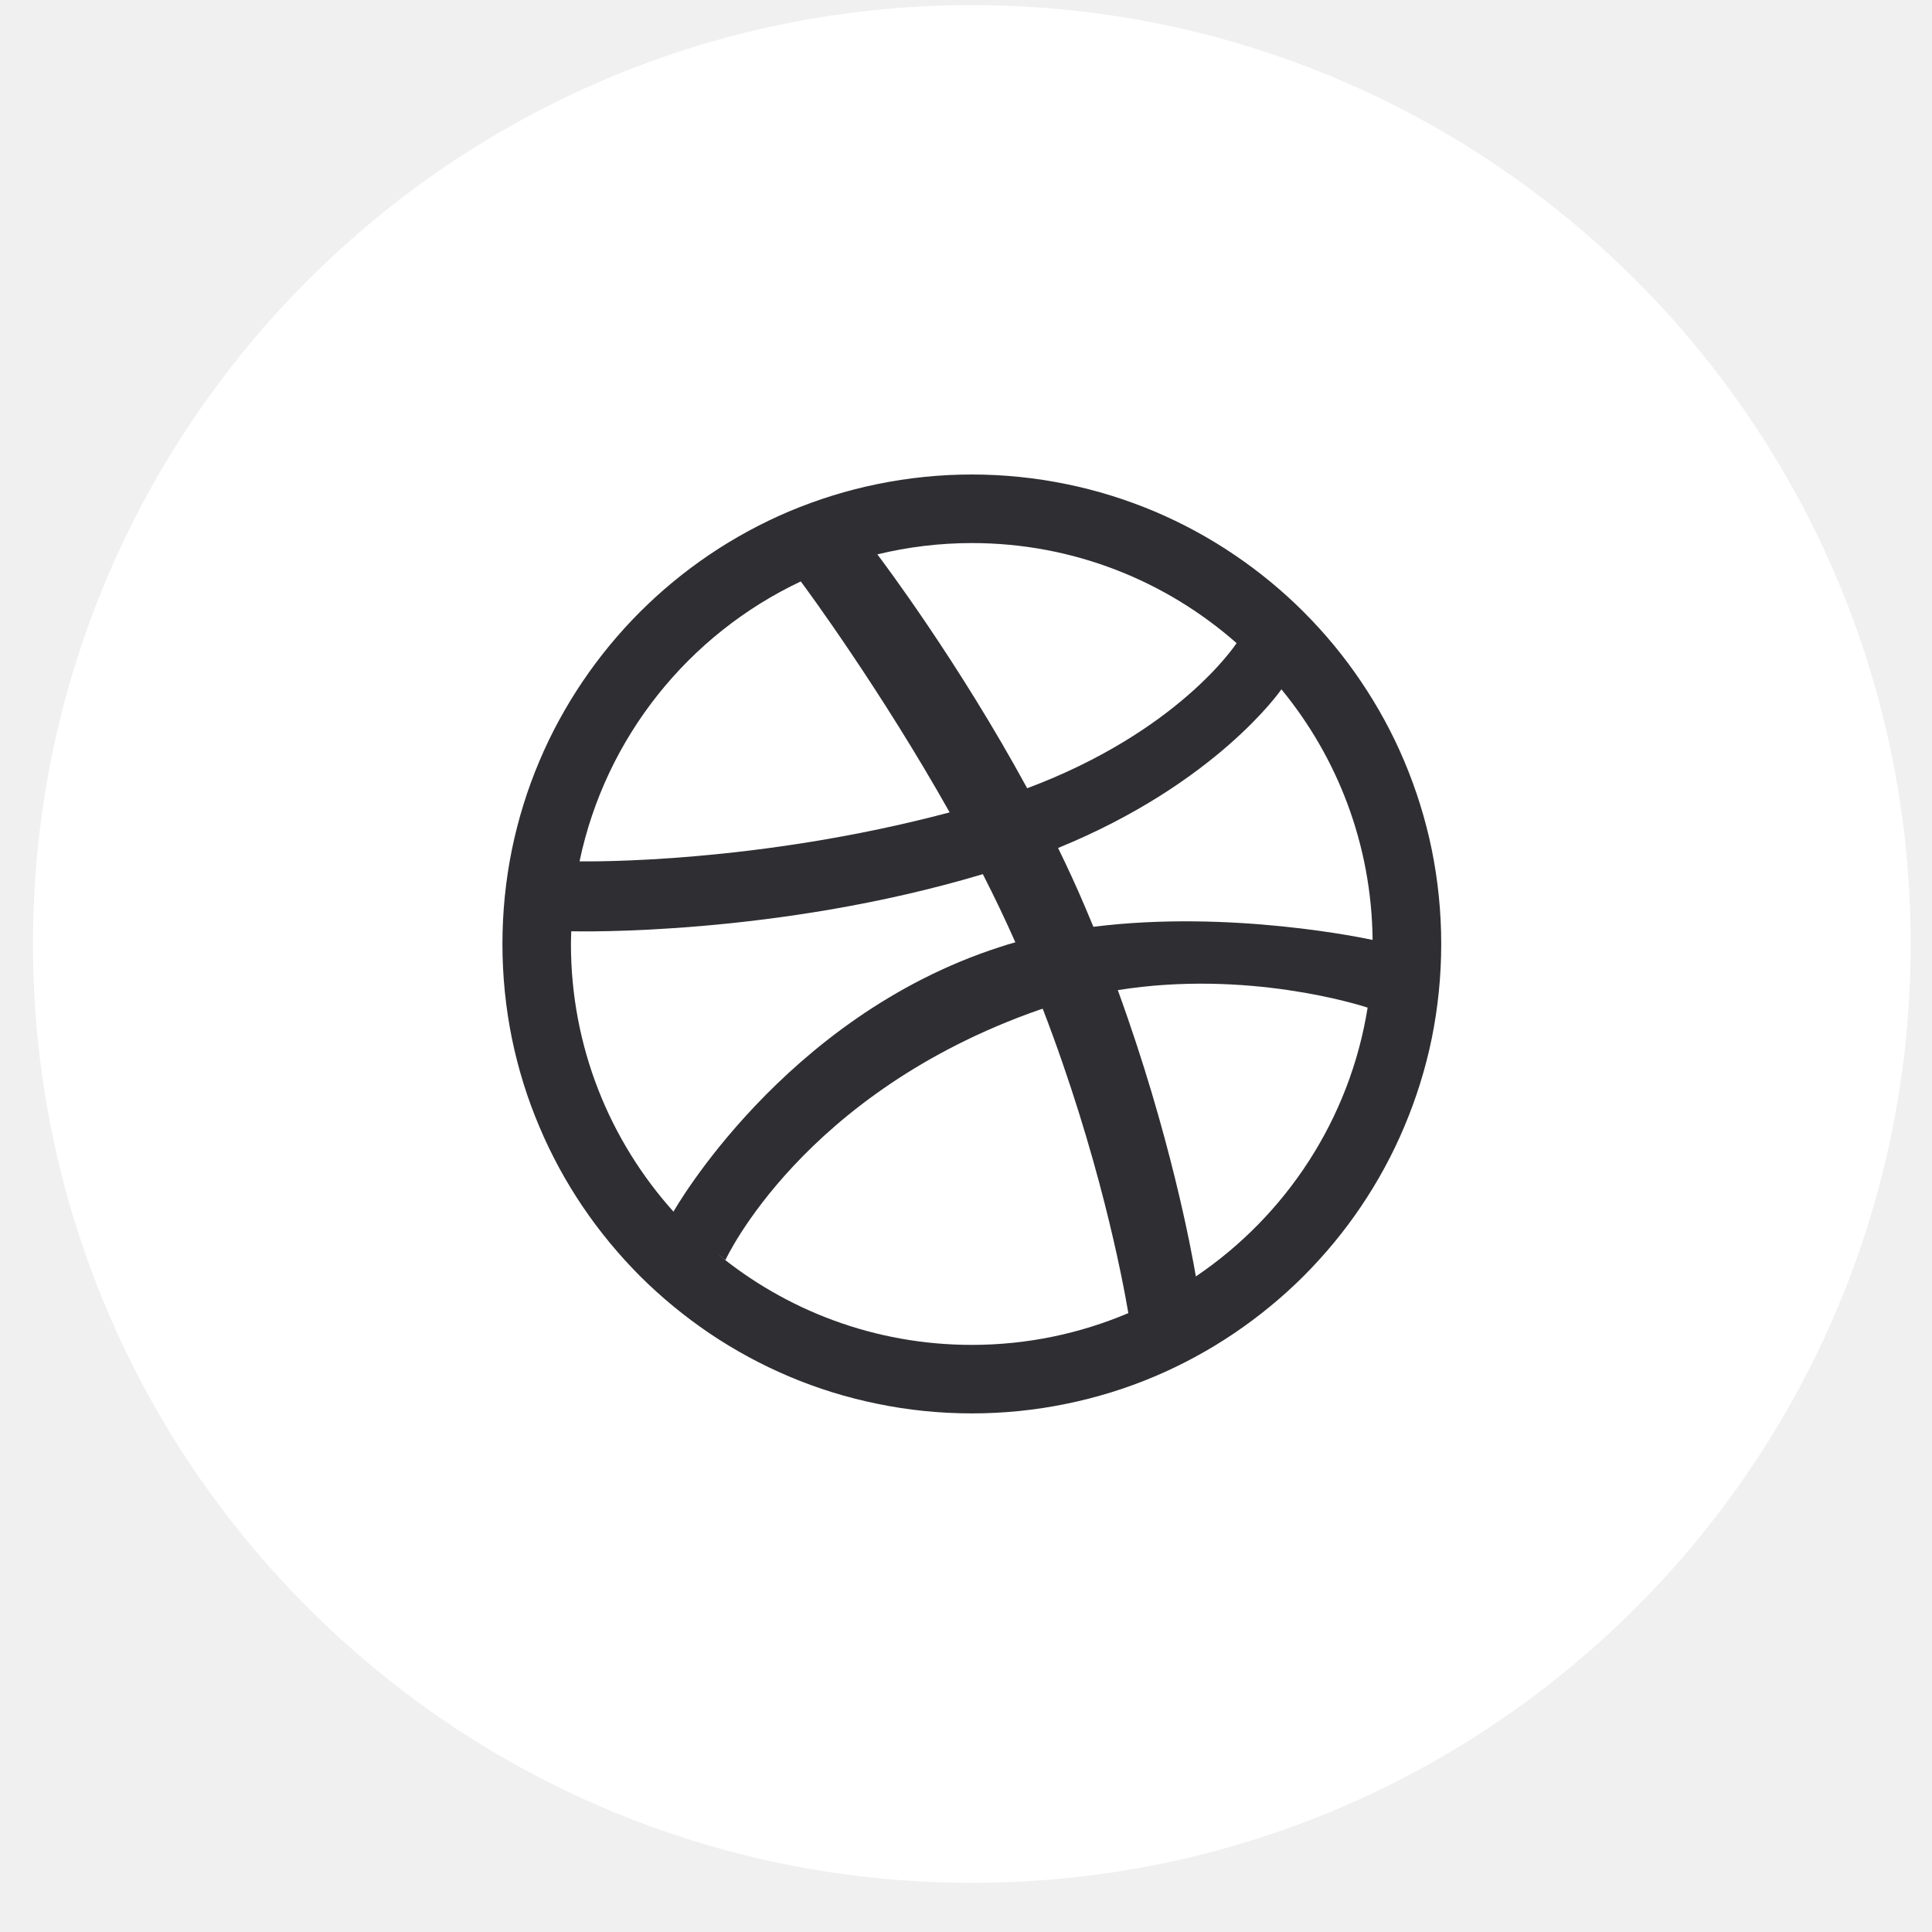
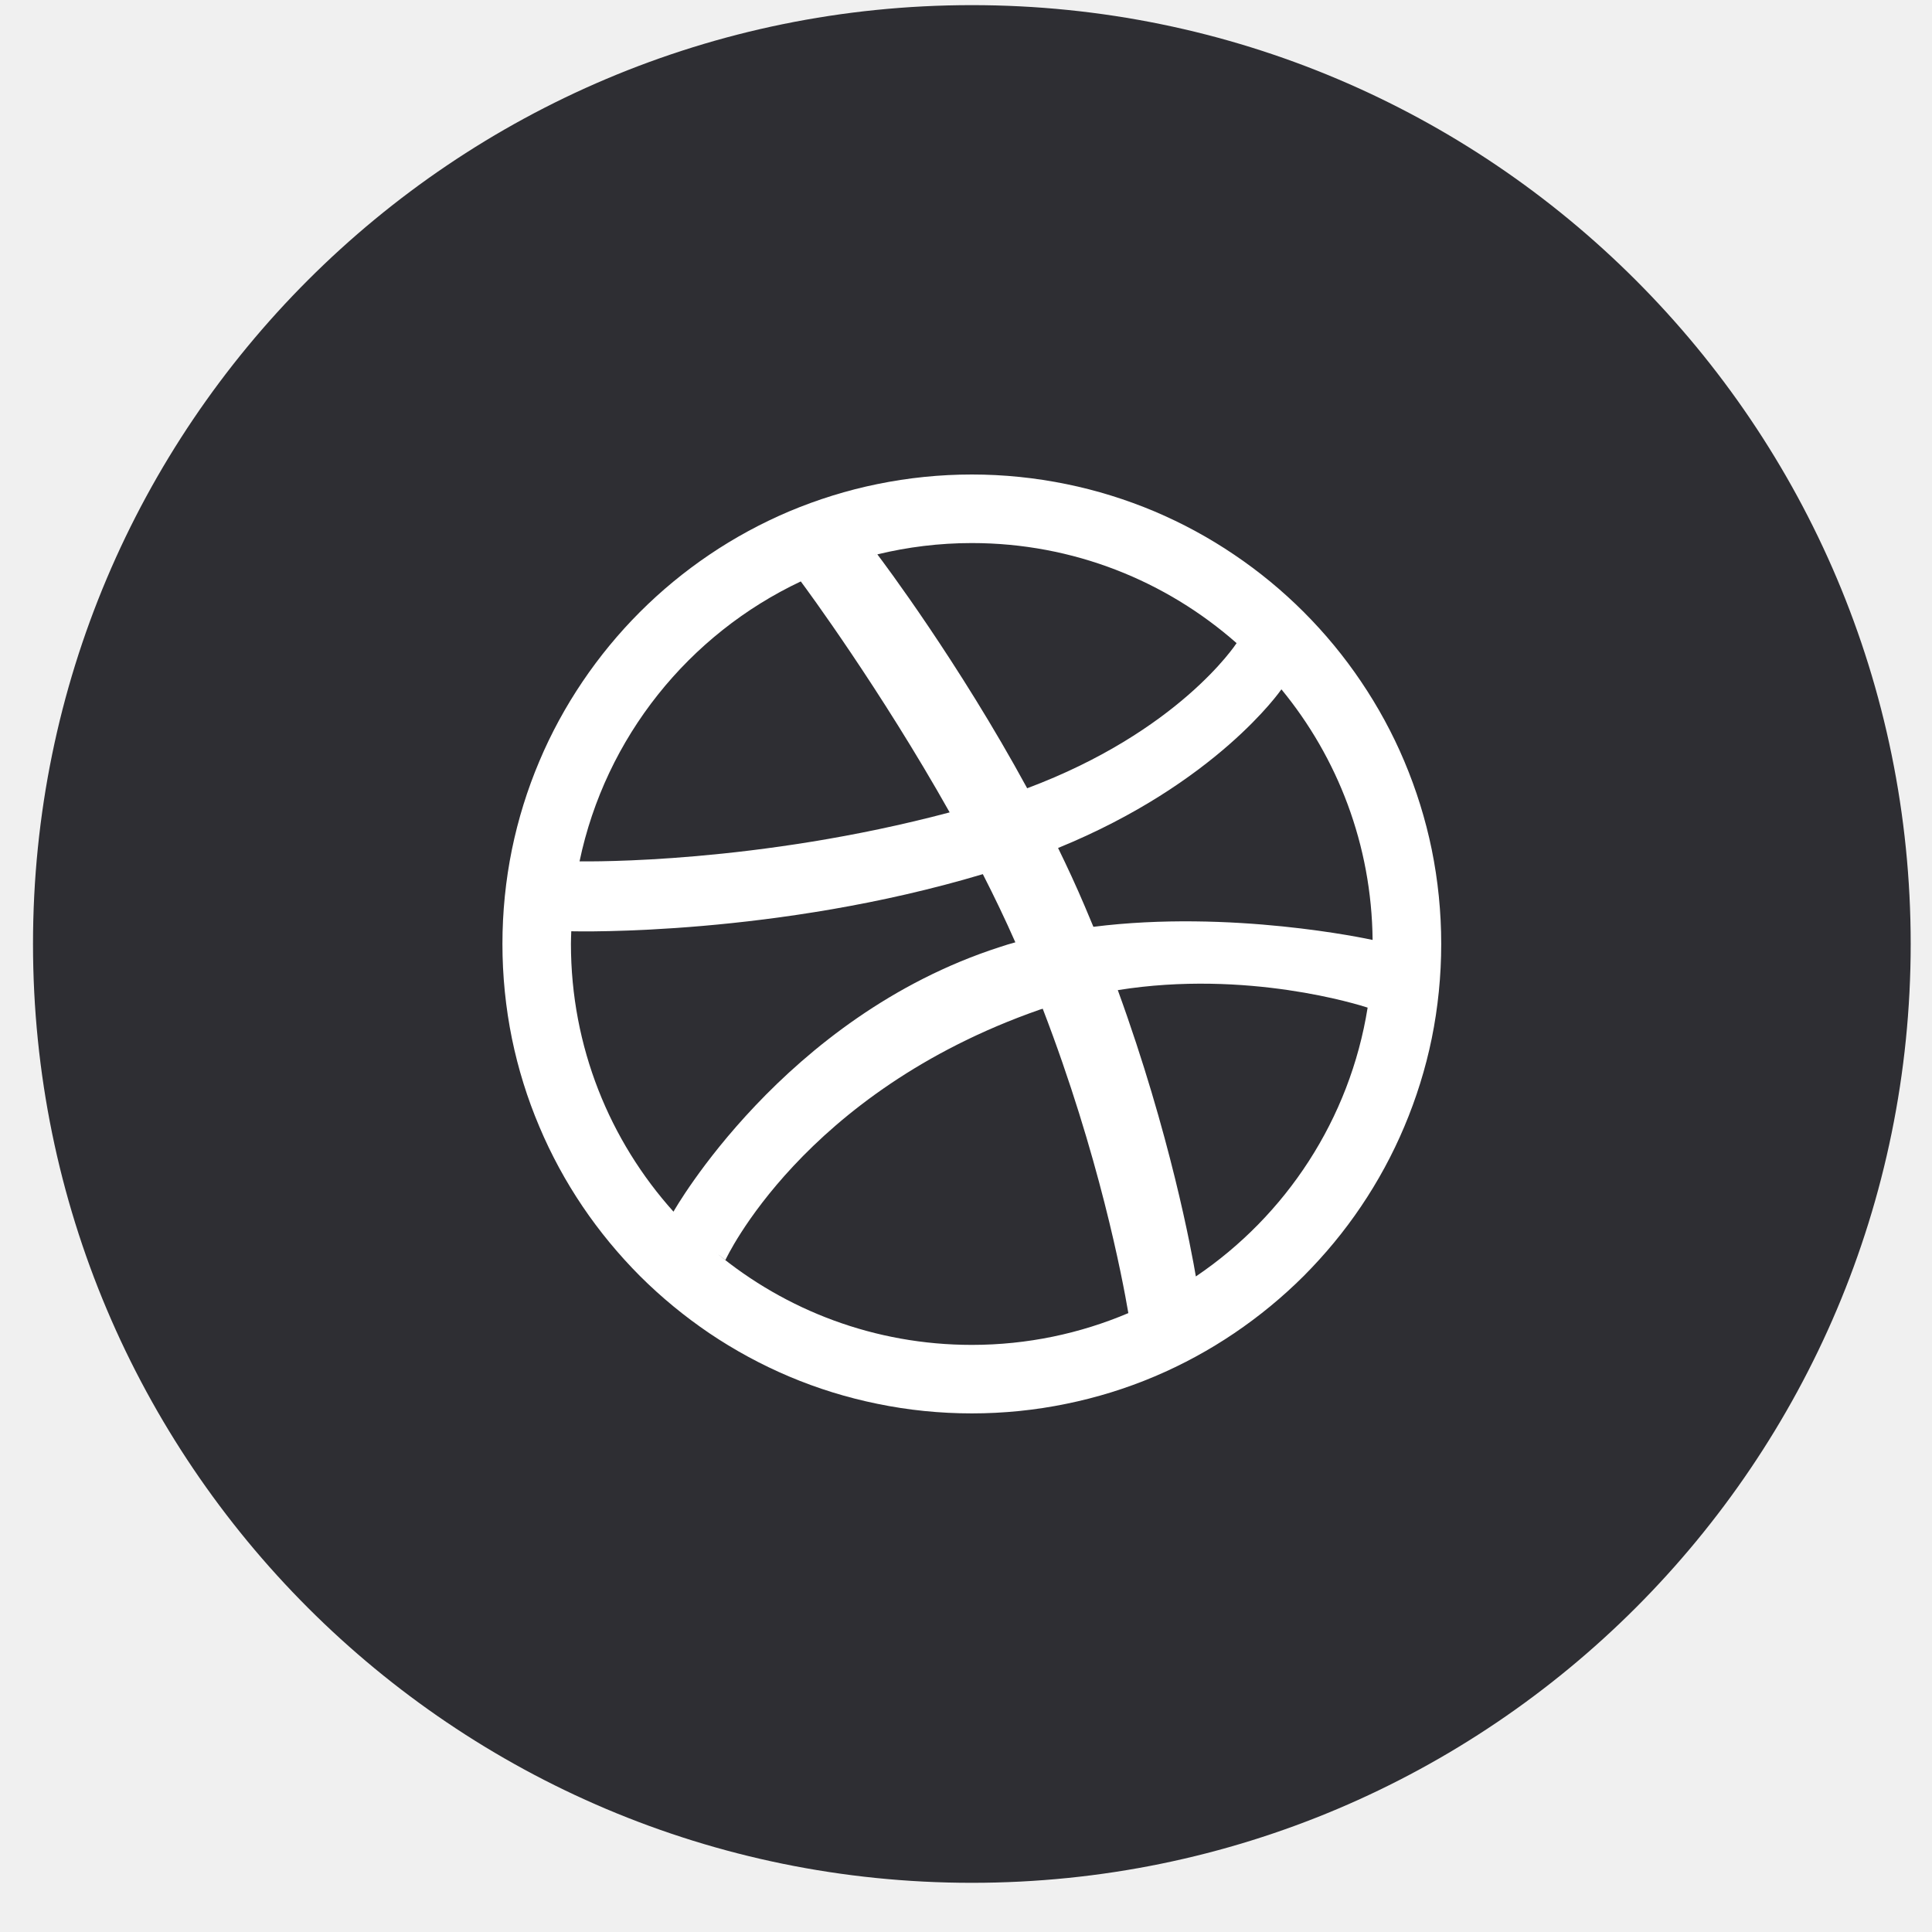
<svg xmlns="http://www.w3.org/2000/svg" width="35px" height="35px" viewBox="0 0 35 35" version="1.1">
  <defs />
  <g id="Page-1" stroke="none" stroke-width="1" fill="none" fill-rule="evenodd">
    <g id="Flat_Social_Icons" transform="translate(-222, -170)">
      <g id="Group-20" />
      <g id="dribbble" transform="translate(223, 170)">
-         <path d="M16.606,34.109 C26,34.109 33.614,26.493 33.614,17.1 C33.614,7.708 26,0.093 16.606,0.093 C7.211,0.093 -0.402,7.708 -0.402,17.1 C-0.402,26.493 7.211,34.109 16.606,34.109" id="Fill-196" fill="#FFFFFF" />
-         <path d="M20.664,23.124 C20.59,22.686 20.203,20.554 19.25,17.937 C21.595,17.562 23.626,18.205 23.776,18.254 C23.453,20.278 22.294,22.023 20.664,23.124 L20.664,23.124 Z M16.606,24.364 C14.848,24.364 13.236,23.739 11.979,22.699 C12.075,22.777 12.142,22.826 12.142,22.826 C12.142,22.826 13.534,19.79 17.841,18.289 C17.857,18.283 17.874,18.279 17.89,18.274 C18.912,20.929 19.333,23.153 19.441,23.788 C18.57,24.158 17.611,24.364 16.606,24.364 L16.606,24.364 Z M9.343,17.1 C9.343,17.023 9.347,16.947 9.349,16.871 C9.478,16.874 13.066,16.955 16.805,15.836 C17.013,16.243 17.212,16.658 17.394,17.071 C17.298,17.097 17.203,17.126 17.108,17.158 C13.189,18.424 11.201,21.95 11.201,21.95 C11.201,21.95 11.204,21.953 11.204,21.954 C10.047,20.667 9.343,18.966 9.343,17.1 L9.343,17.1 Z M13.507,10.533 C13.604,10.662 14.947,12.483 16.204,14.717 C12.717,15.644 9.69,15.607 9.499,15.604 C9.97,13.354 11.481,11.489 13.507,10.533 L13.507,10.533 Z M14.866,10.049 C14.866,10.05 14.865,10.051 14.865,10.051 C14.865,10.051 14.856,10.053 14.843,10.055 C14.851,10.053 14.858,10.052 14.866,10.049 L14.866,10.049 Z M21.402,11.651 C21.384,11.678 20.35,13.253 17.608,14.28 C16.367,11.999 15.003,10.187 14.894,10.043 C15.443,9.91 16.016,9.838 16.606,9.838 C18.444,9.838 20.123,10.524 21.402,11.651 L21.402,11.651 Z M23.866,17.028 C23.761,17.005 21.303,16.476 18.808,16.79 C18.756,16.666 18.705,16.541 18.651,16.416 C18.5,16.06 18.337,15.708 18.168,15.362 C21.036,14.191 22.2,12.508 22.214,12.488 C23.232,13.725 23.849,15.305 23.866,17.028 L23.866,17.028 Z M24.937,15.389 C24.825,14.843 24.657,14.304 24.44,13.79 C24.228,13.286 23.963,12.8 23.656,12.346 C23.353,11.896 23.003,11.472 22.619,11.088 C22.234,10.703 21.811,10.354 21.36,10.05 C20.906,9.742 20.42,9.479 19.916,9.265 C19.402,9.049 18.864,8.881 18.318,8.77 C17.758,8.655 17.182,8.596 16.606,8.596 C16.029,8.596 15.453,8.655 14.893,8.77 C14.347,8.881 13.809,9.049 13.295,9.265 C12.791,9.479 12.305,9.742 11.85,10.05 C11.4,10.354 10.977,10.703 10.592,11.088 C10.208,11.472 9.859,11.896 9.555,12.346 C9.248,12.8 8.983,13.286 8.771,13.79 C8.553,14.304 8.386,14.843 8.274,15.389 C8.16,15.948 8.102,16.524 8.102,17.1 C8.102,17.678 8.16,18.254 8.274,18.814 C8.386,19.36 8.553,19.898 8.771,20.411 C8.983,20.915 9.248,21.403 9.555,21.857 C9.859,22.307 10.208,22.729 10.592,23.115 C10.977,23.499 11.4,23.847 11.85,24.152 C12.305,24.459 12.791,24.723 13.295,24.936 C13.809,25.154 14.347,25.32 14.893,25.431 C15.453,25.547 16.029,25.605 16.606,25.605 C17.182,25.605 17.758,25.547 18.318,25.431 C18.864,25.32 19.402,25.154 19.916,24.936 C20.42,24.723 20.906,24.459 21.36,24.152 C21.811,23.847 22.234,23.499 22.619,23.115 C23.003,22.729 23.353,22.307 23.656,21.857 C23.963,21.403 24.228,20.915 24.44,20.411 C24.657,19.898 24.825,19.36 24.937,18.814 C25.051,18.254 25.109,17.678 25.109,17.1 C25.109,16.524 25.051,15.948 24.937,15.389 L24.937,15.389 Z" id="Fill-219" fill="#2E2E33" />
+         <path d="M16.606,34.109 C26,34.109 33.614,26.493 33.614,17.1 C33.614,7.708 26,0.093 16.606,0.093 C7.211,0.093 -0.402,7.708 -0.402,17.1 C-0.402,26.493 7.211,34.109 16.606,34.109" id="Fill-196" fill="#2E2E33" />
+         <path d="M20.664,23.124 C20.59,22.686 20.203,20.554 19.25,17.937 C21.595,17.562 23.626,18.205 23.776,18.254 C23.453,20.278 22.294,22.023 20.664,23.124 L20.664,23.124 Z M16.606,24.364 C14.848,24.364 13.236,23.739 11.979,22.699 C12.075,22.777 12.142,22.826 12.142,22.826 C12.142,22.826 13.534,19.79 17.841,18.289 C17.857,18.283 17.874,18.279 17.89,18.274 C18.912,20.929 19.333,23.153 19.441,23.788 C18.57,24.158 17.611,24.364 16.606,24.364 L16.606,24.364 Z M9.343,17.1 C9.343,17.023 9.347,16.947 9.349,16.871 C9.478,16.874 13.066,16.955 16.805,15.836 C17.013,16.243 17.212,16.658 17.394,17.071 C17.298,17.097 17.203,17.126 17.108,17.158 C13.189,18.424 11.201,21.95 11.201,21.95 C11.201,21.95 11.204,21.953 11.204,21.954 C10.047,20.667 9.343,18.966 9.343,17.1 L9.343,17.1 Z M13.507,10.533 C13.604,10.662 14.947,12.483 16.204,14.717 C12.717,15.644 9.69,15.607 9.499,15.604 C9.97,13.354 11.481,11.489 13.507,10.533 L13.507,10.533 Z M14.866,10.049 C14.866,10.05 14.865,10.051 14.865,10.051 C14.865,10.051 14.856,10.053 14.843,10.055 C14.851,10.053 14.858,10.052 14.866,10.049 L14.866,10.049 Z M21.402,11.651 C21.384,11.678 20.35,13.253 17.608,14.28 C16.367,11.999 15.003,10.187 14.894,10.043 C15.443,9.91 16.016,9.838 16.606,9.838 C18.444,9.838 20.123,10.524 21.402,11.651 L21.402,11.651 Z M23.866,17.028 C23.761,17.005 21.303,16.476 18.808,16.79 C18.756,16.666 18.705,16.541 18.651,16.416 C18.5,16.06 18.337,15.708 18.168,15.362 C21.036,14.191 22.2,12.508 22.214,12.488 C23.232,13.725 23.849,15.305 23.866,17.028 L23.866,17.028 Z M24.937,15.389 C24.825,14.843 24.657,14.304 24.44,13.79 C24.228,13.286 23.963,12.8 23.656,12.346 C23.353,11.896 23.003,11.472 22.619,11.088 C22.234,10.703 21.811,10.354 21.36,10.05 C20.906,9.742 20.42,9.479 19.916,9.265 C19.402,9.049 18.864,8.881 18.318,8.77 C17.758,8.655 17.182,8.596 16.606,8.596 C16.029,8.596 15.453,8.655 14.893,8.77 C14.347,8.881 13.809,9.049 13.295,9.265 C12.791,9.479 12.305,9.742 11.85,10.05 C11.4,10.354 10.977,10.703 10.592,11.088 C10.208,11.472 9.859,11.896 9.555,12.346 C9.248,12.8 8.983,13.286 8.771,13.79 C8.553,14.304 8.386,14.843 8.274,15.389 C8.16,15.948 8.102,16.524 8.102,17.1 C8.102,17.678 8.16,18.254 8.274,18.814 C8.386,19.36 8.553,19.898 8.771,20.411 C8.983,20.915 9.248,21.403 9.555,21.857 C9.859,22.307 10.208,22.729 10.592,23.115 C10.977,23.499 11.4,23.847 11.85,24.152 C12.305,24.459 12.791,24.723 13.295,24.936 C13.809,25.154 14.347,25.32 14.893,25.431 C15.453,25.547 16.029,25.605 16.606,25.605 C17.182,25.605 17.758,25.547 18.318,25.431 C18.864,25.32 19.402,25.154 19.916,24.936 C20.42,24.723 20.906,24.459 21.36,24.152 C21.811,23.847 22.234,23.499 22.619,23.115 C23.003,22.729 23.353,22.307 23.656,21.857 C23.963,21.403 24.228,20.915 24.44,20.411 C24.657,19.898 24.825,19.36 24.937,18.814 C25.051,18.254 25.109,17.678 25.109,17.1 C25.109,16.524 25.051,15.948 24.937,15.389 L24.937,15.389 Z" id="Fill-219" fill="#FFFFFF" />
      </g>
    </g>
  </g>
</svg>
